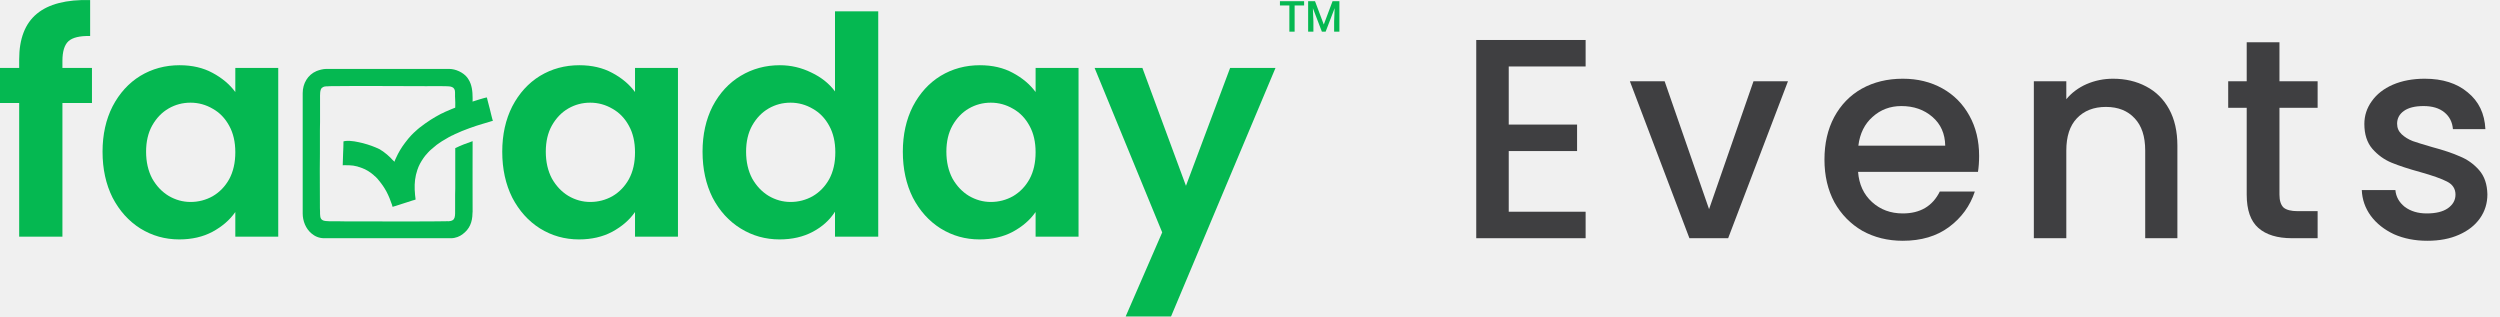
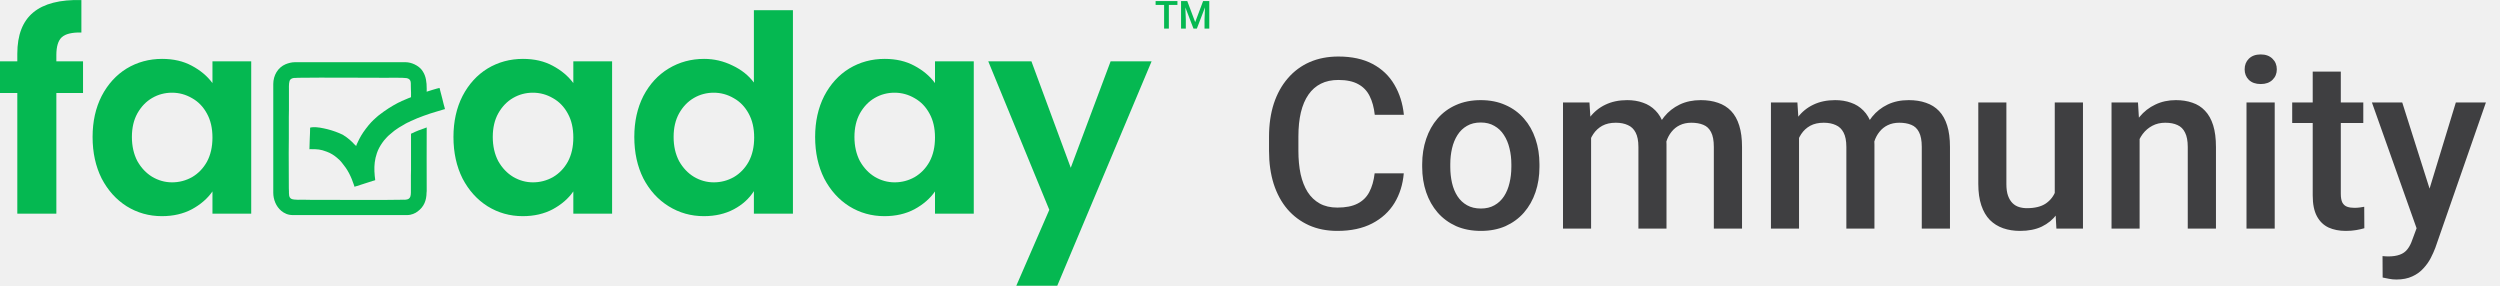
- <svg xmlns="http://www.w3.org/2000/svg" width="158" height="20" viewBox="0 0 158 20" fill="none">
-   <path d="M95.352 4.201V7.873H99.671V9.547H95.352V13.381H100.211V15.055H93.299V2.527L100.211 2.527V4.201H95.352Z" fill="#3F3F41" />
-   <path d="M108.013 13.219L110.821 5.137H112.999L109.219 15.055H106.771L103.009 5.137H105.205L108.013 13.219Z" fill="#3F3F41" />
-   <path d="M125.08 9.853C125.08 10.225 125.056 10.561 125.008 10.861H117.43C117.49 11.653 117.784 12.289 118.312 12.769C118.84 13.249 119.488 13.489 120.256 13.489C121.36 13.489 122.14 13.027 122.596 12.103H124.81C124.51 13.015 123.964 13.765 123.172 14.353C122.392 14.929 121.42 15.217 120.256 15.217C119.308 15.217 118.456 15.007 117.7 14.587C116.956 14.155 116.368 13.555 115.936 12.787C115.516 12.007 115.306 11.107 115.306 10.087C115.306 9.067 115.51 8.173 115.918 7.405C116.338 6.625 116.92 6.025 117.664 5.605C118.42 5.185 119.284 4.975 120.256 4.975C121.192 4.975 122.026 5.179 122.758 5.587C123.49 5.995 124.06 6.571 124.468 7.315C124.876 8.047 125.08 8.893 125.08 9.853ZM122.938 9.205C122.926 8.449 122.656 7.843 122.128 7.387C121.6 6.931 120.946 6.703 120.166 6.703C119.458 6.703 118.852 6.931 118.348 7.387C117.844 7.831 117.544 8.437 117.448 9.205L122.938 9.205Z" fill="#3F3F41" />
-   <path d="M133.543 4.975C134.323 4.975 135.019 5.137 135.631 5.461C136.255 5.785 136.741 6.265 137.089 6.901C137.437 7.537 137.611 8.305 137.611 9.205V15.055H135.577V9.511C135.577 8.623 135.355 7.945 134.911 7.477C134.467 6.997 133.861 6.757 133.093 6.757C132.325 6.757 131.713 6.997 131.257 7.477C130.813 7.945 130.591 8.623 130.591 9.511V15.055H128.539V5.137H130.591V6.271C130.927 5.863 131.353 5.545 131.869 5.317C132.397 5.089 132.955 4.975 133.543 4.975Z" fill="#3F3F41" />
-   <path d="M144.062 6.811V12.301C144.062 12.673 144.146 12.943 144.314 13.111C144.494 13.267 144.794 13.345 145.214 13.345H146.474V15.055H144.854C143.93 15.055 143.222 14.839 142.73 14.407C142.238 13.975 141.992 13.273 141.992 12.301V6.811H140.822V5.137H141.992V2.671H144.062V5.137L146.474 5.137V6.811H144.062Z" fill="#3F3F41" />
-   <path d="M153.405 15.217C152.625 15.217 151.923 15.079 151.299 14.803C150.687 14.515 150.201 14.131 149.841 13.651C149.481 13.159 149.289 12.613 149.265 12.013H151.389C151.425 12.433 151.623 12.787 151.983 13.075C152.355 13.351 152.817 13.489 153.369 13.489C153.945 13.489 154.389 13.381 154.701 13.165C155.025 12.937 155.187 12.649 155.187 12.301C155.187 11.929 155.007 11.653 154.647 11.473C154.299 11.293 153.741 11.095 152.973 10.879C152.229 10.675 151.623 10.477 151.155 10.285C150.687 10.093 150.279 9.799 149.931 9.403C149.595 9.007 149.427 8.485 149.427 7.837C149.427 7.309 149.583 6.829 149.895 6.397C150.207 5.953 150.651 5.605 151.227 5.353C151.815 5.101 152.487 4.975 153.243 4.975C154.371 4.975 155.277 5.263 155.961 5.839C156.657 6.403 157.029 7.177 157.077 8.161H155.025C154.989 7.717 154.809 7.363 154.485 7.099C154.161 6.835 153.723 6.703 153.171 6.703C152.631 6.703 152.217 6.805 151.929 7.009C151.641 7.213 151.497 7.483 151.497 7.819C151.497 8.083 151.593 8.305 151.785 8.485C151.977 8.665 152.211 8.809 152.487 8.917C152.763 9.013 153.171 9.139 153.711 9.295C154.431 9.487 155.019 9.685 155.475 9.889C155.943 10.081 156.345 10.369 156.681 10.753C157.017 11.137 157.191 11.647 157.203 12.283C157.203 12.847 157.047 13.351 156.735 13.795C156.423 14.239 155.979 14.587 155.403 14.839C154.839 15.091 154.173 15.217 153.405 15.217Z" fill="#3F3F41" />
+ <svg xmlns="http://www.w3.org/2000/svg" width="175" height="20" viewBox="0 0 175 20" fill="none">
  <path d="M5.812 6.509H3.945V14.957H1.212V6.509H0L0 4.295H1.212V3.757C1.212 2.448 1.585 1.486 2.329 0.87C3.073 0.254 4.196 -0.035 5.697 0.004V2.275C5.042 2.262 4.587 2.371 4.33 2.602C4.074 2.833 3.945 3.25 3.945 3.853V4.295H5.812V6.509Z" fill="#05B851" />
  <path d="M6.481 9.588C6.481 8.51 6.692 7.554 7.116 6.72C7.552 5.886 8.136 5.245 8.867 4.796C9.611 4.347 10.439 4.122 11.35 4.122C12.145 4.122 12.838 4.283 13.428 4.603C14.031 4.924 14.512 5.328 14.872 5.816V4.295H17.585V14.957H14.872V13.399C14.525 13.899 14.044 14.316 13.428 14.65C12.825 14.97 12.126 15.131 11.33 15.131C10.432 15.131 9.611 14.9 8.867 14.438C8.136 13.976 7.552 13.328 7.116 12.494C6.692 11.647 6.481 10.679 6.481 9.588ZM14.872 9.626C14.872 8.972 14.743 8.414 14.487 7.952C14.23 7.477 13.884 7.118 13.447 6.874C13.011 6.618 12.543 6.489 12.043 6.489C11.542 6.489 11.08 6.611 10.657 6.855C10.233 7.099 9.887 7.458 9.618 7.933C9.361 8.395 9.233 8.946 9.233 9.588C9.233 10.229 9.361 10.794 9.618 11.282C9.887 11.756 10.233 12.122 10.657 12.379C11.093 12.635 11.555 12.764 12.043 12.764C12.543 12.764 13.011 12.642 13.447 12.398C13.884 12.141 14.23 11.782 14.487 11.32C14.743 10.845 14.872 10.281 14.872 9.626Z" fill="#05B851" />
  <path d="M31.742 9.588C31.742 8.51 31.954 7.554 32.377 6.72C32.813 5.886 33.397 5.245 34.129 4.796C34.873 4.347 35.7 4.122 36.611 4.122C37.407 4.122 38.099 4.283 38.69 4.603C39.293 4.924 39.774 5.328 40.133 5.816V4.295H42.847V14.957H40.133V13.399C39.787 13.899 39.306 14.316 38.69 14.65C38.087 14.97 37.387 15.131 36.592 15.131C35.694 15.131 34.873 14.9 34.129 14.438C33.397 13.976 32.813 13.328 32.377 12.494C31.954 11.647 31.742 10.679 31.742 9.588ZM40.133 9.626C40.133 8.972 40.005 8.414 39.748 7.952C39.492 7.477 39.145 7.118 38.709 6.874C38.273 6.618 37.804 6.489 37.304 6.489C36.804 6.489 36.342 6.611 35.918 6.855C35.495 7.099 35.148 7.458 34.879 7.933C34.622 8.395 34.494 8.946 34.494 9.588C34.494 10.229 34.622 10.794 34.879 11.282C35.148 11.756 35.495 12.122 35.918 12.379C36.355 12.635 36.816 12.764 37.304 12.764C37.804 12.764 38.273 12.642 38.709 12.398C39.145 12.141 39.492 11.782 39.748 11.32C40.005 10.845 40.133 10.281 40.133 9.626Z" fill="#05B851" />
  <path d="M44.401 9.588C44.401 8.51 44.612 7.554 45.036 6.72C45.472 5.886 46.062 5.245 46.806 4.796C47.55 4.347 48.378 4.122 49.289 4.122C49.982 4.122 50.643 4.276 51.271 4.584C51.9 4.879 52.4 5.277 52.772 5.777V0.716H55.505V14.957H52.772V13.379C52.439 13.905 51.971 14.329 51.367 14.65C50.764 14.97 50.065 15.131 49.27 15.131C48.372 15.131 47.55 14.9 46.806 14.438C46.062 13.976 45.472 13.328 45.036 12.494C44.612 11.647 44.401 10.679 44.401 9.588ZM52.792 9.626C52.792 8.972 52.663 8.414 52.407 7.952C52.15 7.477 51.804 7.118 51.367 6.874C50.931 6.618 50.463 6.489 49.963 6.489C49.462 6.489 49 6.611 48.577 6.855C48.154 7.099 47.807 7.458 47.538 7.933C47.281 8.395 47.153 8.946 47.153 9.588C47.153 10.229 47.281 10.794 47.538 11.282C47.807 11.756 48.154 12.122 48.577 12.379C49.013 12.635 49.475 12.764 49.963 12.764C50.463 12.764 50.931 12.642 51.367 12.398C51.804 12.141 52.15 11.782 52.407 11.32C52.663 10.845 52.792 10.281 52.792 9.626Z" fill="#05B851" />
  <path d="M57.059 9.588C57.059 8.51 57.271 7.554 57.694 6.72C58.13 5.886 58.714 5.245 59.446 4.796C60.19 4.347 61.017 4.122 61.928 4.122C62.724 4.122 63.417 4.283 64.007 4.603C64.61 4.924 65.091 5.328 65.45 5.816V4.295H68.164V14.957H65.45V13.399C65.104 13.899 64.623 14.316 64.007 14.65C63.404 14.97 62.705 15.131 61.909 15.131C61.011 15.131 60.19 14.9 59.446 14.438C58.714 13.976 58.13 13.328 57.694 12.494C57.271 11.647 57.059 10.679 57.059 9.588ZM65.45 9.626C65.45 8.972 65.322 8.414 65.065 7.952C64.809 7.477 64.462 7.118 64.026 6.874C63.59 6.618 63.121 6.489 62.621 6.489C62.121 6.489 61.659 6.611 61.235 6.855C60.812 7.099 60.466 7.458 60.196 7.933C59.94 8.395 59.811 8.946 59.811 9.588C59.811 10.229 59.94 10.794 60.196 11.282C60.466 11.756 60.812 12.122 61.235 12.379C61.672 12.635 62.134 12.764 62.621 12.764C63.121 12.764 63.59 12.642 64.026 12.398C64.462 12.141 64.809 11.782 65.065 11.32C65.322 10.845 65.45 10.281 65.45 9.626Z" fill="#05B851" />
-   <path d="M80.611 4.295L74.01 20H71.142L73.451 14.688L69.179 4.295H72.2L74.953 11.743L77.743 4.295H80.611Z" fill="#05B851" />
-   <g clip-path="url(#clip0_102_252)">
-     <path fill-rule="evenodd" clip-rule="evenodd" d="M19.13 5.886V13.486C19.13 13.967 19.322 14.447 19.683 14.752C19.899 14.936 20.163 15.056 20.491 15.056H28.5C28.796 15.056 29.061 14.936 29.229 14.808C29.685 14.471 29.853 14.039 29.861 13.478C29.861 13.438 29.869 13.422 29.869 13.382V13.318C29.861 11.86 29.869 10.387 29.869 8.921C29.493 9.049 29.077 9.21 28.844 9.33C28.82 9.338 28.796 9.346 28.772 9.362V11.9C28.772 12.045 28.764 12.173 28.764 12.309C28.764 12.581 28.764 12.861 28.764 13.142C28.764 13.678 28.804 13.959 28.356 13.983C28.284 13.983 28.22 13.975 28.156 13.983C27.987 14.007 21.957 13.991 21.789 13.991C21.621 13.991 21.476 13.983 21.316 13.983C21.092 13.983 20.587 14.007 20.411 13.927C20.299 13.879 20.235 13.766 20.235 13.614C20.235 13.574 20.227 13.558 20.227 13.51C20.227 13.47 20.227 13.43 20.227 13.39C20.227 13.302 20.219 13.238 20.219 13.158L20.211 10.715C20.211 10.371 20.219 10.05 20.219 9.714V8.208C20.219 8.032 20.227 7.888 20.227 7.712V6.206C20.227 6.022 20.211 5.67 20.339 5.558C20.451 5.454 20.587 5.454 20.74 5.454C20.796 5.454 20.812 5.446 20.86 5.446C22.87 5.421 24.936 5.446 26.938 5.446C27.187 5.446 28.276 5.429 28.468 5.47C28.62 5.502 28.716 5.574 28.748 5.726C28.772 5.878 28.748 6.062 28.764 6.222C28.78 6.383 28.772 6.575 28.772 6.743C28.772 6.927 28.78 7.079 28.78 7.255V7.688C29.117 7.552 29.469 7.424 29.813 7.328L29.869 7.303V6.182C29.869 5.774 29.821 5.341 29.605 5.013C29.581 4.965 29.549 4.933 29.517 4.885C29.277 4.581 28.796 4.356 28.396 4.356H20.619C20.419 4.356 20.187 4.42 20.003 4.492C19.45 4.725 19.13 5.277 19.13 5.886Z" fill="#05B851" />
-     <path fill-rule="evenodd" clip-rule="evenodd" d="M24.936 10.224C24.88 10.184 24.727 10.024 24.671 9.96C24.535 9.832 24.399 9.704 24.247 9.6L24.167 9.544C24.143 9.528 24.111 9.511 24.087 9.495C24.063 9.471 24.031 9.455 24.007 9.439C23.662 9.271 23.326 9.151 22.933 9.047C22.589 8.967 22.197 8.871 21.828 8.911C21.788 8.919 21.748 8.927 21.708 8.935C21.708 9.071 21.7 9.175 21.7 9.311C21.7 9.431 21.684 9.568 21.684 9.688C21.684 9.944 21.66 10.192 21.66 10.448C21.692 10.448 21.692 10.441 21.732 10.441C22.221 10.441 22.429 10.448 22.869 10.617C23.142 10.713 23.39 10.873 23.606 11.057C23.622 11.073 23.63 11.081 23.646 11.097C23.726 11.153 23.806 11.241 23.87 11.313L23.943 11.402C24.135 11.634 24.279 11.842 24.423 12.106C24.567 12.379 24.679 12.659 24.776 12.947C24.784 12.987 24.799 13.043 24.816 13.075C24.864 13.051 24.936 13.035 24.992 13.019L25.536 12.843C25.6 12.819 25.657 12.803 25.712 12.787L26.081 12.667C26.137 12.651 26.217 12.635 26.265 12.611C26.265 12.587 26.257 12.555 26.257 12.523C26.241 12.387 26.217 12.234 26.217 12.09C26.217 12.05 26.209 12.042 26.209 12.002C26.193 11.554 26.233 11.161 26.377 10.737C26.465 10.464 26.602 10.224 26.762 9.992L26.874 9.84C26.97 9.728 27.146 9.528 27.258 9.439C27.37 9.343 27.482 9.247 27.602 9.151L27.763 9.039C27.875 8.959 27.987 8.887 28.107 8.823C28.259 8.727 28.491 8.591 28.66 8.526C28.692 8.51 28.716 8.494 28.748 8.478C28.78 8.462 28.812 8.454 28.844 8.438C29.228 8.246 30.093 7.942 30.494 7.83L30.926 7.702C30.998 7.678 31.07 7.653 31.15 7.637C31.126 7.597 30.974 6.957 30.958 6.893L30.814 6.34C30.798 6.284 30.79 6.204 30.766 6.156C30.67 6.164 29.901 6.404 29.813 6.436C29.396 6.556 28.964 6.716 28.564 6.885C28.523 6.901 28.491 6.917 28.451 6.933L28.131 7.069C28.099 7.093 28.067 7.109 28.027 7.125C27.955 7.149 27.883 7.189 27.819 7.221C27.619 7.333 27.418 7.437 27.226 7.565C26.978 7.726 26.738 7.894 26.505 8.078C26.425 8.15 26.337 8.214 26.257 8.294C26.233 8.326 26.209 8.342 26.177 8.366C26.049 8.494 25.913 8.623 25.801 8.767L25.6 9.023C25.368 9.327 25.176 9.648 25.024 9.992C25 10.04 24.936 10.168 24.936 10.224Z" fill="#05B851" />
+   <path d="M80.611 4.295L74.009 20H71.142L73.451 14.688L69.179 4.295H72.2L74.953 11.743L77.743 4.295H80.611Z" fill="#05B851" />
+   <g clip-path="url(#clip0_313_425)">
+     <path fill-rule="evenodd" clip-rule="evenodd" d="M19.129 5.885V13.485C19.129 13.966 19.321 14.446 19.681 14.751C19.898 14.935 20.162 15.055 20.49 15.055H28.499C28.795 15.055 29.06 14.935 29.228 14.807C29.684 14.47 29.852 14.038 29.86 13.477C29.86 13.437 29.869 13.421 29.869 13.381V13.317C29.86 11.859 29.869 10.386 29.869 8.92C29.492 9.048 29.076 9.209 28.843 9.329C28.819 9.337 28.795 9.345 28.771 9.361V11.899C28.771 12.044 28.763 12.172 28.763 12.308C28.763 12.58 28.763 12.861 28.763 13.141C28.763 13.677 28.803 13.958 28.355 13.982C28.283 13.982 28.219 13.974 28.155 13.982C27.986 14.006 21.956 13.99 21.788 13.99C21.62 13.99 21.475 13.982 21.315 13.982C21.091 13.982 20.587 14.006 20.41 13.926C20.298 13.878 20.234 13.765 20.234 13.613C20.234 13.573 20.226 13.557 20.226 13.509C20.226 13.469 20.226 13.429 20.226 13.389C20.226 13.301 20.218 13.237 20.218 13.157L20.21 10.714C20.21 10.37 20.218 10.05 20.218 9.713V8.207C20.218 8.031 20.226 7.887 20.226 7.711V6.205C20.226 6.021 20.21 5.669 20.338 5.557C20.45 5.453 20.587 5.453 20.739 5.453C20.795 5.453 20.811 5.445 20.859 5.445C22.869 5.42 24.935 5.445 26.937 5.445C27.186 5.445 28.275 5.428 28.467 5.469C28.619 5.501 28.715 5.573 28.747 5.725C28.771 5.877 28.747 6.061 28.763 6.221C28.779 6.382 28.771 6.574 28.771 6.742C28.771 6.926 28.779 7.078 28.779 7.254V7.687C29.116 7.551 29.468 7.423 29.812 7.327L29.869 7.303V6.181C29.869 5.773 29.82 5.34 29.604 5.012C29.58 4.964 29.548 4.932 29.516 4.884C29.276 4.58 28.795 4.355 28.395 4.355H20.619C20.418 4.355 20.186 4.419 20.002 4.491C19.449 4.724 19.129 5.276 19.129 5.885Z" fill="#05B851" />
+     <path fill-rule="evenodd" clip-rule="evenodd" d="M24.936 10.224C24.88 10.184 24.727 10.024 24.671 9.96C24.535 9.832 24.399 9.704 24.247 9.6L24.167 9.544C24.143 9.528 24.111 9.511 24.087 9.495C24.063 9.471 24.031 9.455 24.007 9.439C23.662 9.271 23.326 9.151 22.933 9.047C22.589 8.967 22.197 8.871 21.828 8.911C21.788 8.919 21.748 8.927 21.708 8.935C21.708 9.071 21.7 9.175 21.7 9.311C21.7 9.431 21.684 9.568 21.684 9.688C21.684 9.944 21.66 10.192 21.66 10.448C21.692 10.448 21.692 10.441 21.732 10.441C22.221 10.441 22.429 10.448 22.869 10.617C23.142 10.713 23.39 10.873 23.606 11.057C23.622 11.073 23.63 11.081 23.646 11.097C23.726 11.153 23.806 11.241 23.87 11.313L23.943 11.402C24.135 11.634 24.279 11.842 24.423 12.106C24.567 12.379 24.679 12.659 24.776 12.947C24.784 12.987 24.799 13.043 24.816 13.075C24.864 13.051 24.936 13.035 24.992 13.019L25.536 12.843C25.6 12.819 25.657 12.803 25.712 12.787L26.081 12.667C26.137 12.651 26.217 12.635 26.265 12.611C26.265 12.587 26.257 12.555 26.257 12.523C26.241 12.387 26.217 12.234 26.217 12.09C26.217 12.05 26.209 12.042 26.209 12.002C26.193 11.554 26.233 11.161 26.377 10.737C26.465 10.464 26.602 10.224 26.762 9.992L26.874 9.84C26.97 9.728 27.146 9.528 27.258 9.439C27.37 9.343 27.482 9.247 27.603 9.151L27.763 9.039C27.875 8.959 27.987 8.887 28.107 8.823C28.259 8.727 28.491 8.591 28.66 8.526C28.692 8.51 28.716 8.494 28.748 8.478C28.78 8.462 28.812 8.454 28.844 8.438C29.228 8.246 30.093 7.942 30.494 7.83L30.926 7.702C30.998 7.678 31.07 7.653 31.15 7.637C31.126 7.597 30.974 6.957 30.958 6.893L30.814 6.34C30.798 6.284 30.79 6.204 30.766 6.156C30.67 6.164 29.901 6.404 29.813 6.436C29.396 6.556 28.964 6.716 28.564 6.885C28.523 6.901 28.491 6.917 28.451 6.933L28.131 7.069C28.099 7.093 28.067 7.109 28.027 7.125C27.955 7.149 27.883 7.189 27.819 7.221C27.619 7.333 27.418 7.437 27.226 7.565C26.978 7.726 26.738 7.894 26.505 8.078C26.425 8.15 26.337 8.214 26.257 8.294C26.233 8.326 26.209 8.342 26.177 8.366C26.049 8.494 25.913 8.623 25.801 8.767L25.6 9.023C25.368 9.327 25.176 9.648 25.024 9.992C25 10.04 24.936 10.168 24.936 10.224Z" fill="#05B851" />
  </g>
  <path d="M82.42 0.344H81.82V2H81.488V0.344H80.892V0.074H82.42V0.344ZM83.108 0.074L83.663 1.55L84.218 0.074H84.65V2H84.317V1.365L84.35 0.516L83.781 2H83.542L82.974 0.517L83.007 1.365V2H82.674V0.074H83.108Z" fill="#05B851" />
+   <path d="M96.225 12.133H98.264C98.199 12.91 97.981 13.604 97.612 14.213C97.242 14.817 96.722 15.293 96.053 15.641C95.384 15.989 94.571 16.163 93.614 16.163C92.879 16.163 92.218 16.033 91.631 15.771C91.043 15.505 90.54 15.13 90.121 14.646C89.703 14.156 89.382 13.566 89.159 12.875C88.941 12.184 88.832 11.412 88.832 10.558V9.571C88.832 8.717 88.944 7.944 89.167 7.253C89.395 6.563 89.722 5.972 90.146 5.483C90.57 4.988 91.079 4.61 91.672 4.349C92.27 4.088 92.942 3.957 93.687 3.957C94.633 3.957 95.433 4.131 96.086 4.479C96.739 4.827 97.244 5.309 97.603 5.923C97.968 6.538 98.191 7.242 98.272 8.037H96.233C96.178 7.525 96.058 7.087 95.874 6.723C95.694 6.359 95.428 6.081 95.074 5.891C94.72 5.695 94.258 5.597 93.687 5.597C93.219 5.597 92.811 5.684 92.463 5.858C92.115 6.032 91.824 6.288 91.59 6.625C91.356 6.962 91.179 7.378 91.06 7.873C90.945 8.363 90.888 8.923 90.888 9.554V10.558C90.888 11.156 90.94 11.7 91.043 12.19C91.152 12.674 91.315 13.09 91.533 13.438C91.756 13.786 92.039 14.055 92.382 14.246C92.724 14.436 93.135 14.531 93.614 14.531C94.195 14.531 94.666 14.439 95.025 14.254C95.389 14.069 95.664 13.8 95.849 13.446C96.04 13.087 96.165 12.649 96.225 12.133ZM99.553 11.684V11.496C99.553 10.86 99.646 10.27 99.831 9.726C100.016 9.176 100.282 8.7 100.63 8.298C100.984 7.89 101.414 7.574 101.92 7.351C102.431 7.123 103.007 7.009 103.649 7.009C104.297 7.009 104.873 7.123 105.379 7.351C105.89 7.574 106.323 7.89 106.676 8.298C107.03 8.7 107.299 9.176 107.484 9.726C107.669 10.27 107.762 10.86 107.762 11.496V11.684C107.762 12.32 107.669 12.91 107.484 13.454C107.299 13.998 107.03 14.474 106.676 14.882C106.323 15.285 105.893 15.6 105.387 15.829C104.881 16.052 104.307 16.163 103.666 16.163C103.018 16.163 102.439 16.052 101.928 15.829C101.422 15.6 100.992 15.285 100.639 14.882C100.285 14.474 100.016 13.998 99.831 13.454C99.646 12.91 99.553 12.32 99.553 11.684ZM101.52 11.496V11.684C101.52 12.081 101.561 12.456 101.642 12.81C101.724 13.163 101.852 13.473 102.026 13.74C102.2 14.006 102.423 14.216 102.695 14.368C102.967 14.521 103.29 14.597 103.666 14.597C104.03 14.597 104.346 14.521 104.612 14.368C104.884 14.216 105.107 14.006 105.281 13.74C105.455 13.473 105.583 13.163 105.665 12.81C105.752 12.456 105.795 12.081 105.795 11.684V11.496C105.795 11.104 105.752 10.735 105.665 10.386C105.583 10.033 105.452 9.72 105.273 9.448C105.099 9.176 104.876 8.964 104.604 8.812C104.337 8.654 104.019 8.575 103.649 8.575C103.279 8.575 102.958 8.654 102.687 8.812C102.42 8.964 102.2 9.176 102.026 9.448C101.852 9.72 101.724 10.033 101.642 10.386C101.561 10.735 101.52 11.104 101.52 11.496ZM111.376 8.967V16H109.41V7.172H111.262L111.376 8.967ZM111.058 11.259L110.389 11.251C110.389 10.642 110.465 10.079 110.617 9.562C110.77 9.046 110.993 8.597 111.286 8.216C111.58 7.83 111.944 7.533 112.38 7.327C112.82 7.115 113.329 7.009 113.905 7.009C114.308 7.009 114.675 7.068 115.007 7.188C115.344 7.302 115.635 7.485 115.88 7.735C116.13 7.985 116.321 8.306 116.451 8.698C116.587 9.089 116.655 9.562 116.655 10.117V16H114.689V10.289C114.689 9.859 114.623 9.522 114.493 9.277C114.368 9.032 114.186 8.858 113.946 8.755C113.712 8.646 113.432 8.591 113.106 8.591C112.736 8.591 112.42 8.662 112.159 8.804C111.904 8.945 111.694 9.138 111.531 9.383C111.368 9.628 111.248 9.911 111.172 10.232C111.096 10.552 111.058 10.895 111.058 11.259ZM116.533 10.737L115.611 10.941C115.611 10.408 115.684 9.905 115.831 9.432C115.983 8.953 116.204 8.534 116.492 8.175C116.786 7.811 117.147 7.525 117.577 7.319C118.007 7.112 118.499 7.009 119.054 7.009C119.505 7.009 119.908 7.071 120.261 7.196C120.62 7.316 120.925 7.506 121.175 7.767C121.425 8.028 121.616 8.368 121.746 8.787C121.877 9.201 121.942 9.701 121.942 10.289V16H119.968V10.28C119.968 9.834 119.902 9.489 119.772 9.244C119.647 8.999 119.467 8.831 119.233 8.738C118.999 8.64 118.719 8.591 118.393 8.591C118.088 8.591 117.819 8.649 117.585 8.763C117.357 8.872 117.164 9.027 117.006 9.228C116.848 9.424 116.728 9.649 116.647 9.905C116.571 10.161 116.533 10.438 116.533 10.737ZM125.932 8.967V16H123.966V7.172H125.818L125.932 8.967ZM125.614 11.259L124.945 11.251C124.945 10.642 125.021 10.079 125.173 9.562C125.326 9.046 125.549 8.597 125.842 8.216C126.136 7.83 126.5 7.533 126.936 7.327C127.376 7.115 127.885 7.009 128.461 7.009C128.864 7.009 129.231 7.068 129.563 7.188C129.9 7.302 130.191 7.485 130.436 7.735C130.686 7.985 130.876 8.306 131.007 8.698C131.143 9.089 131.211 9.562 131.211 10.117V16H129.245V10.289C129.245 9.859 129.179 9.522 129.049 9.277C128.924 9.032 128.742 8.858 128.502 8.755C128.268 8.646 127.988 8.591 127.662 8.591C127.292 8.591 126.976 8.662 126.715 8.804C126.46 8.945 126.25 9.138 126.087 9.383C125.924 9.628 125.804 9.911 125.728 10.232C125.652 10.552 125.614 10.895 125.614 11.259ZM131.089 10.737L130.167 10.941C130.167 10.408 130.24 9.905 130.387 9.432C130.539 8.953 130.76 8.534 131.048 8.175C131.342 7.811 131.703 7.525 132.133 7.319C132.563 7.112 133.055 7.009 133.61 7.009C134.061 7.009 134.464 7.071 134.817 7.196C135.176 7.316 135.481 7.506 135.731 7.767C135.981 8.028 136.172 8.368 136.302 8.787C136.433 9.201 136.498 9.701 136.498 10.289V16H134.524V10.28C134.524 9.834 134.458 9.489 134.328 9.244C134.203 8.999 134.023 8.831 133.789 8.738C133.555 8.64 133.275 8.591 132.949 8.591C132.644 8.591 132.375 8.649 132.141 8.763C131.913 8.872 131.72 9.027 131.562 9.228C131.404 9.424 131.284 9.649 131.203 9.905C131.127 10.161 131.089 10.438 131.089 10.737ZM143.833 13.919V7.172H145.808V16H143.947L143.833 13.919ZM144.111 12.084L144.772 12.067C144.772 12.66 144.706 13.207 144.576 13.707C144.445 14.202 144.244 14.635 143.972 15.005C143.7 15.369 143.352 15.655 142.928 15.861C142.503 16.063 141.995 16.163 141.402 16.163C140.972 16.163 140.578 16.101 140.219 15.976C139.86 15.85 139.55 15.657 139.289 15.396C139.033 15.135 138.834 14.795 138.693 14.376C138.552 13.957 138.481 13.457 138.481 12.875V7.172H140.447V12.891C140.447 13.212 140.485 13.482 140.561 13.699C140.638 13.911 140.741 14.083 140.871 14.213C141.002 14.344 141.154 14.436 141.328 14.491C141.502 14.545 141.687 14.572 141.883 14.572C142.443 14.572 142.884 14.463 143.205 14.246C143.531 14.023 143.763 13.724 143.899 13.348C144.04 12.973 144.111 12.551 144.111 12.084ZM149.773 9.057V16H147.807V7.172H149.659L149.773 9.057ZM149.422 11.259L148.786 11.251C148.791 10.626 148.878 10.052 149.047 9.53C149.221 9.008 149.46 8.559 149.765 8.184C150.075 7.808 150.445 7.52 150.875 7.319C151.304 7.112 151.783 7.009 152.311 7.009C152.735 7.009 153.118 7.068 153.461 7.188C153.809 7.302 154.106 7.49 154.35 7.751C154.601 8.012 154.791 8.352 154.922 8.771C155.052 9.184 155.117 9.693 155.117 10.297V16H153.143V10.289C153.143 9.864 153.08 9.53 152.955 9.285C152.836 9.035 152.659 8.858 152.425 8.755C152.196 8.646 151.911 8.591 151.568 8.591C151.231 8.591 150.929 8.662 150.662 8.804C150.396 8.945 150.17 9.138 149.985 9.383C149.806 9.628 149.667 9.911 149.569 10.232C149.471 10.552 149.422 10.895 149.422 11.259ZM159.23 7.172V16H157.255V7.172H159.23ZM157.125 4.855C157.125 4.555 157.222 4.308 157.418 4.112C157.62 3.911 157.897 3.81 158.251 3.81C158.599 3.81 158.873 3.911 159.075 4.112C159.276 4.308 159.377 4.555 159.377 4.855C159.377 5.148 159.276 5.393 159.075 5.589C158.873 5.785 158.599 5.883 158.251 5.883C157.897 5.883 157.62 5.785 157.418 5.589C157.222 5.393 157.125 5.148 157.125 4.855ZM165.431 7.172V8.608H160.454V7.172H165.431ZM161.89 5.01H163.856V13.56C163.856 13.832 163.894 14.042 163.97 14.189C164.052 14.33 164.163 14.425 164.305 14.474C164.446 14.523 164.612 14.548 164.802 14.548C164.938 14.548 165.069 14.54 165.194 14.523C165.319 14.507 165.42 14.491 165.496 14.474L165.504 15.976C165.341 16.024 165.15 16.068 164.933 16.106C164.721 16.144 164.476 16.163 164.199 16.163C163.747 16.163 163.347 16.084 162.999 15.927C162.651 15.763 162.379 15.5 162.183 15.135C161.987 14.771 161.89 14.287 161.89 13.683V5.01ZM169.51 15.037L171.909 7.172H174.014L170.473 17.346C170.391 17.564 170.285 17.8 170.155 18.056C170.024 18.312 169.853 18.554 169.641 18.782C169.434 19.016 169.176 19.204 168.866 19.345C168.556 19.492 168.18 19.566 167.74 19.566C167.566 19.566 167.397 19.549 167.234 19.517C167.076 19.489 166.926 19.459 166.785 19.427L166.777 17.926C166.831 17.931 166.897 17.936 166.973 17.942C167.054 17.947 167.12 17.95 167.169 17.95C167.495 17.95 167.767 17.909 167.984 17.828C168.202 17.752 168.379 17.626 168.515 17.452C168.656 17.278 168.776 17.044 168.874 16.751L169.51 15.037ZM168.156 7.172L170.253 13.781L170.604 15.853L169.241 16.204L166.034 7.172H168.156Z" fill="#3F3F41" />
  <defs>
-     <clipPath id="clip0_102_252">
+     <clipPath id="clip0_313_425">
      <rect width="12.021" height="10.701" fill="white" transform="translate(19.1299 4.35315)" />
    </clipPath>
  </defs>
</svg>
